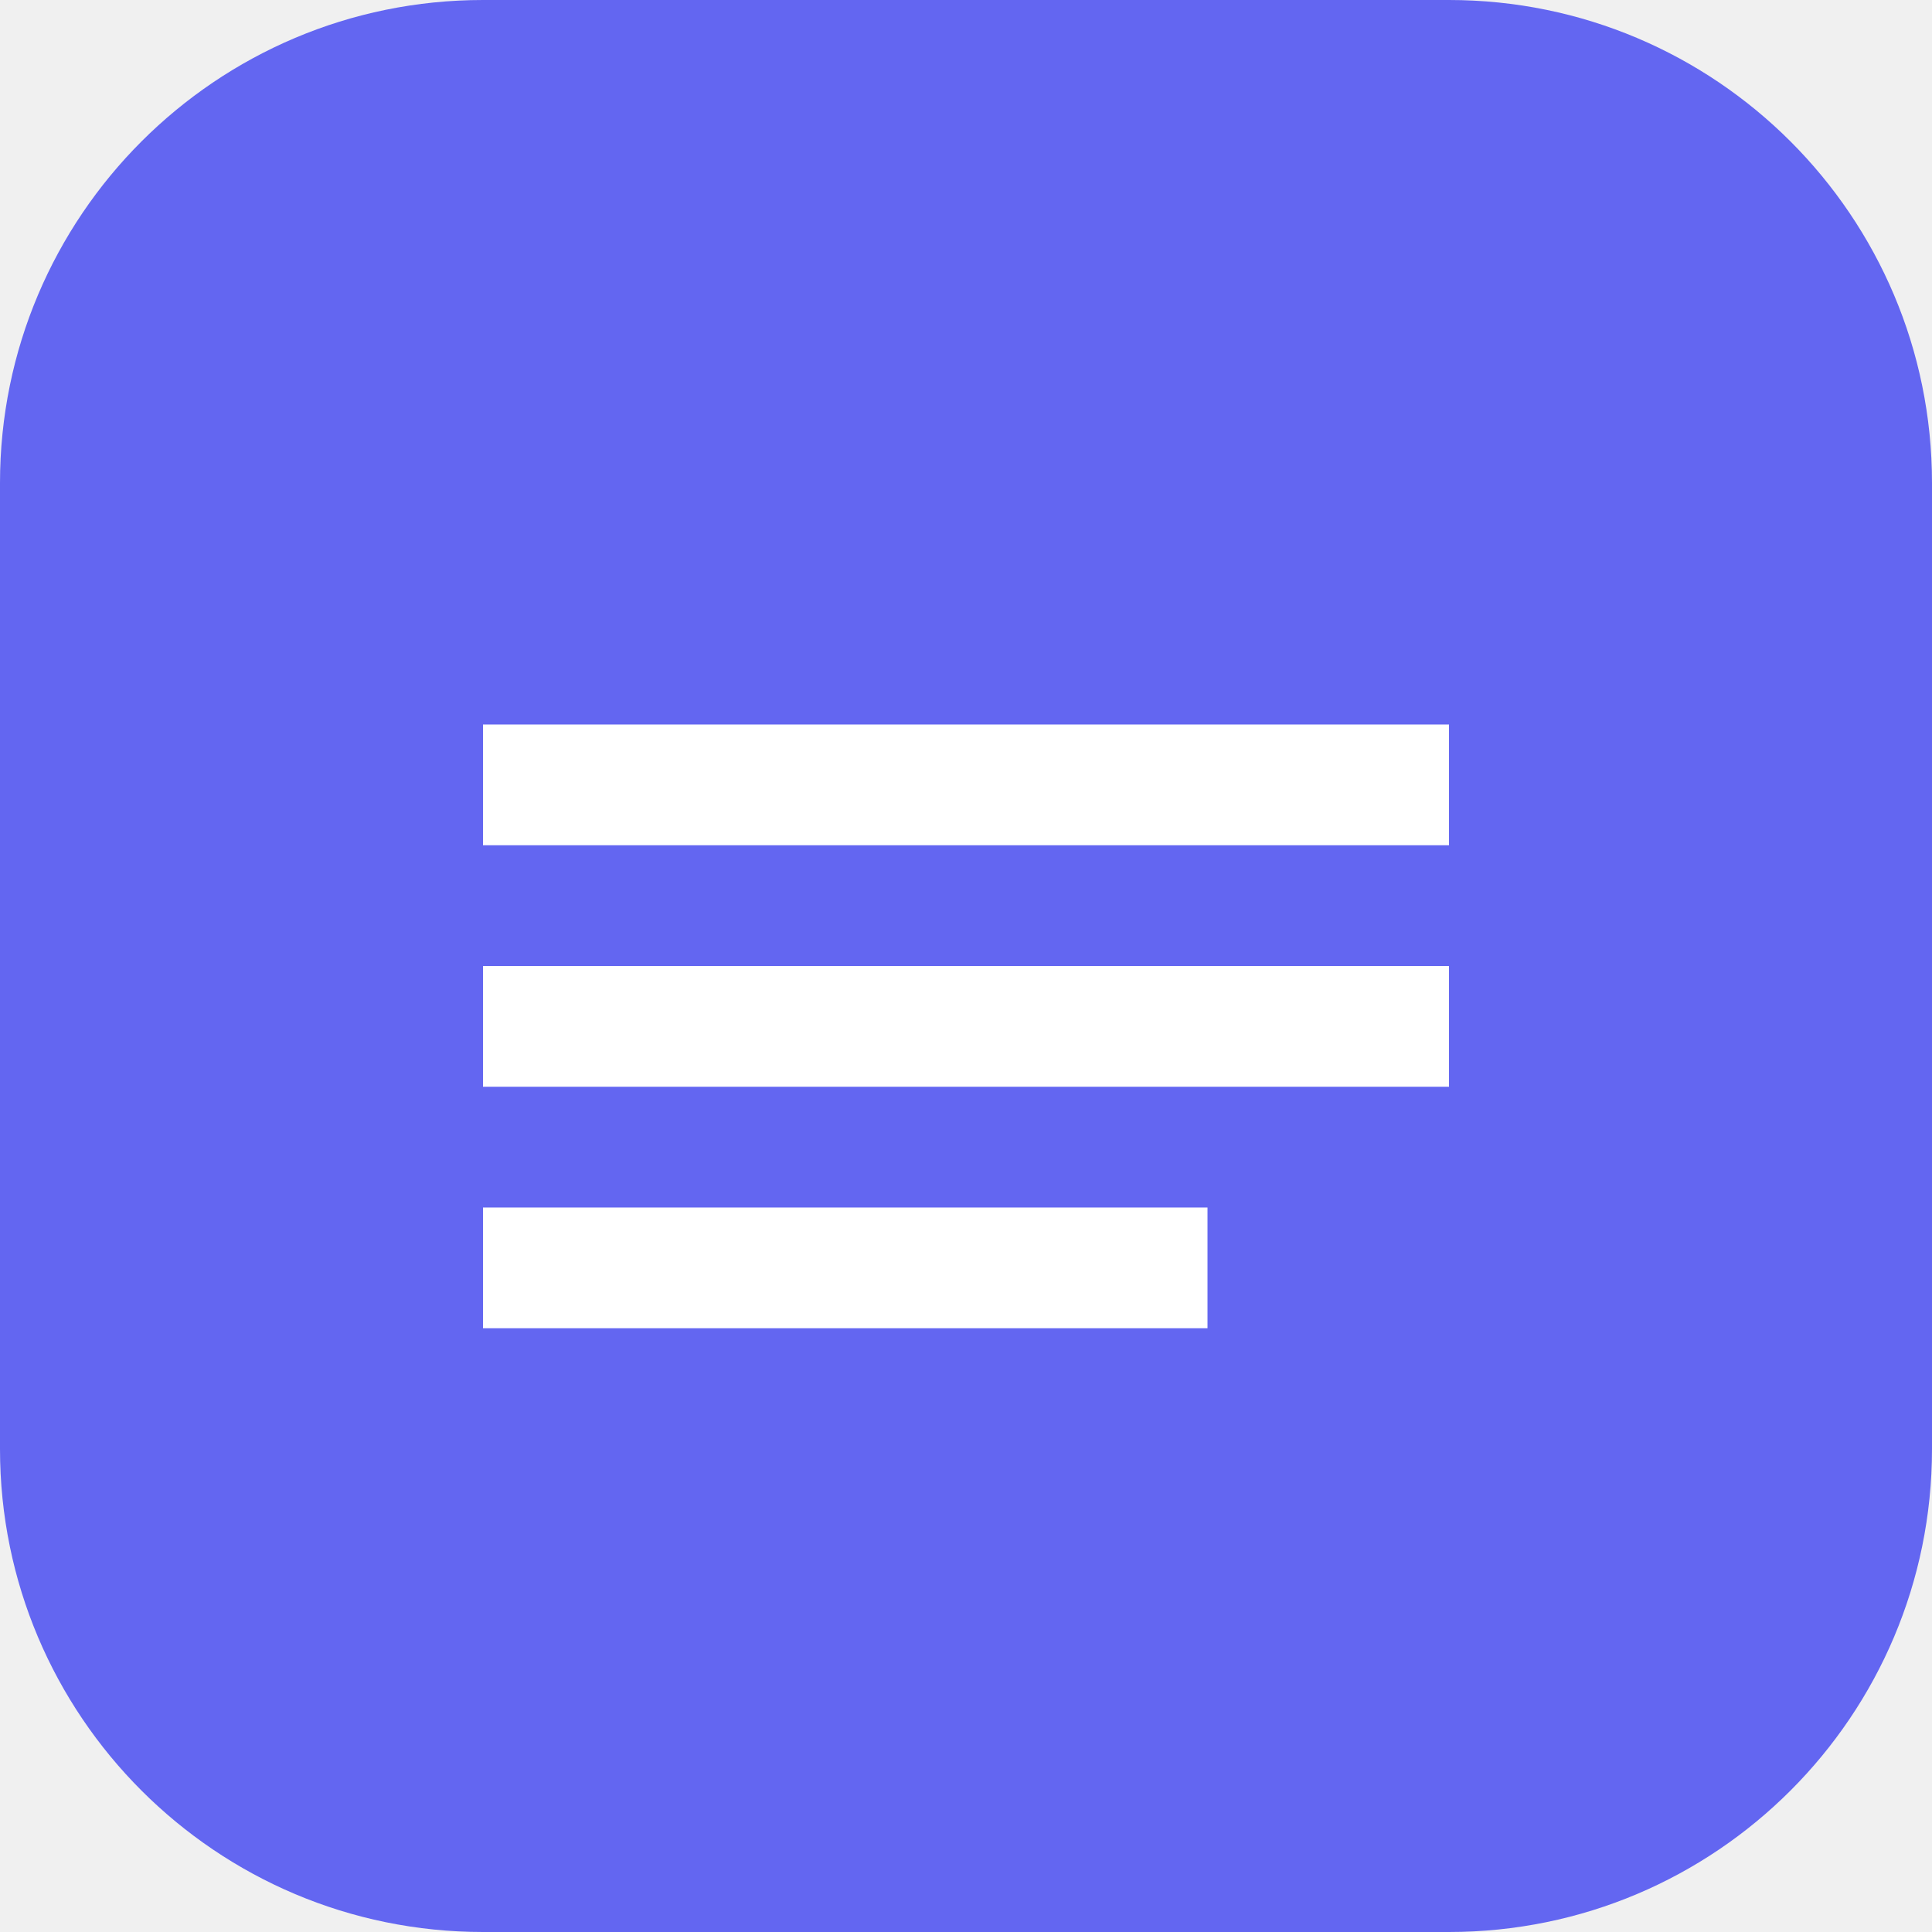
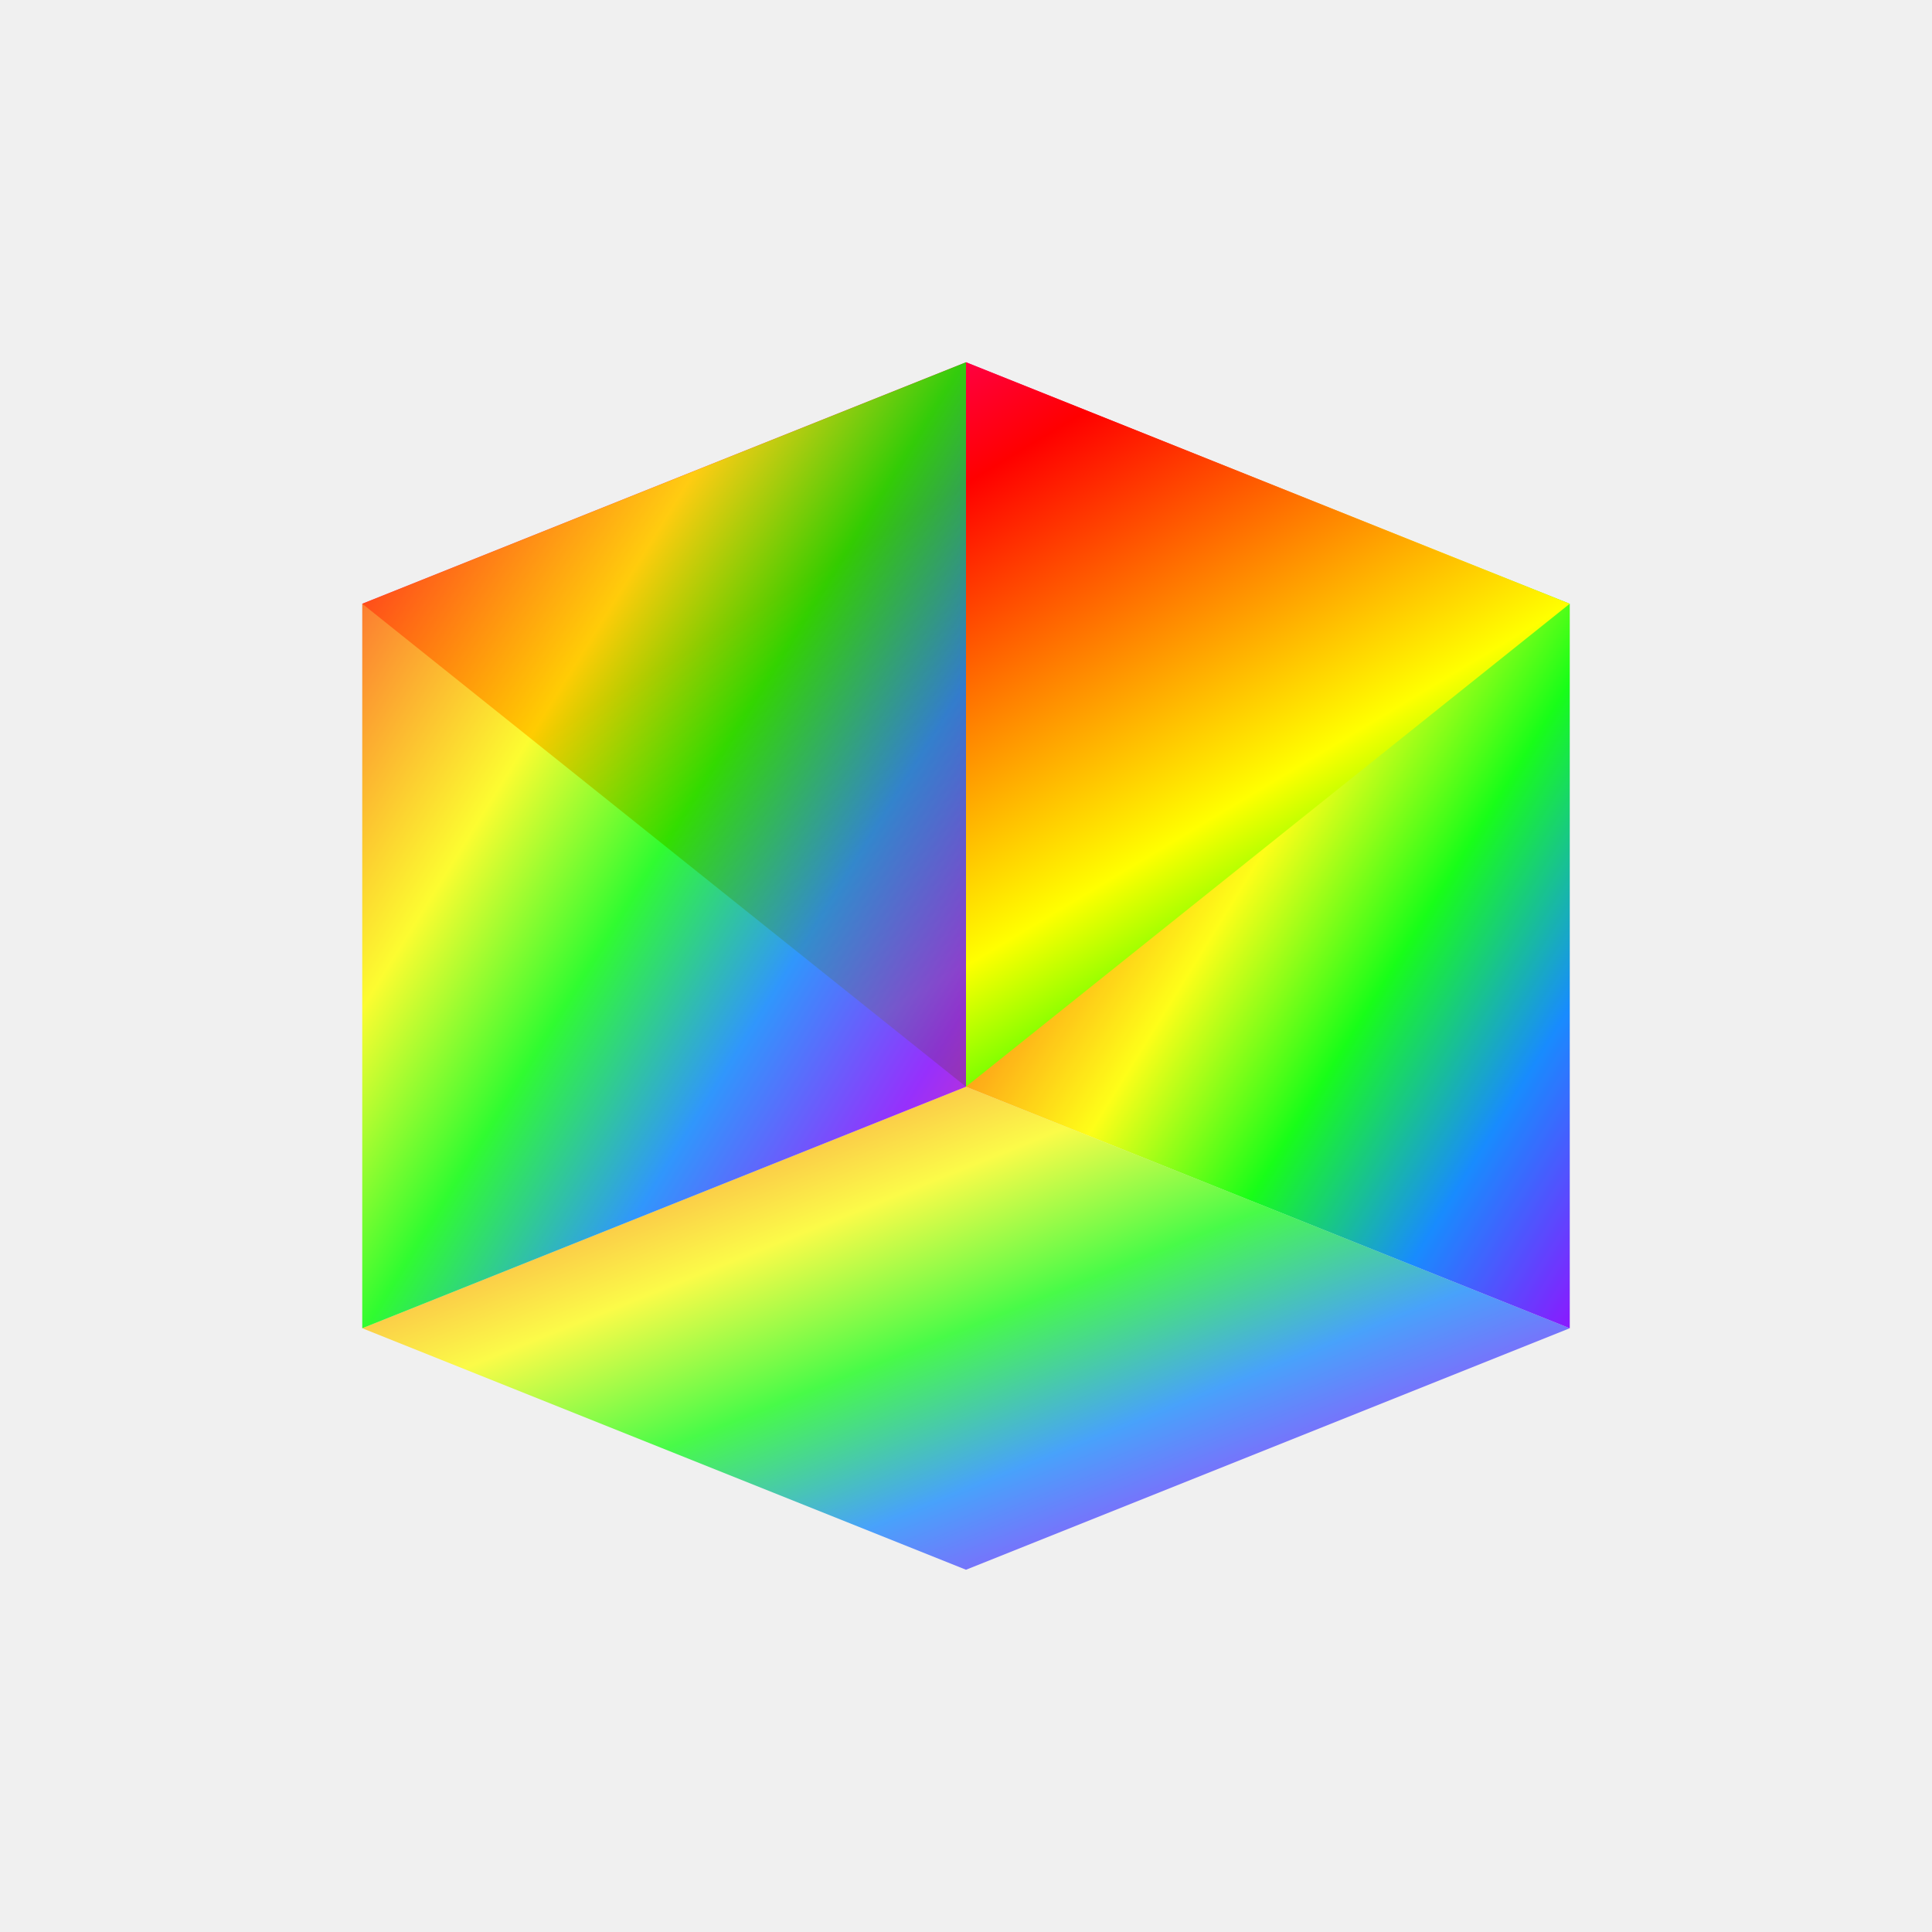
<svg xmlns="http://www.w3.org/2000/svg" width="32" height="32" viewBox="0 0 32 32" fill="none">
-   <rect width="32" height="32" rx="8" fill="#6366f1" />
-   <path d="M8 12h16v2H8v-2zm0 4h16v2H8v-2zm0 4h12v2H8v-2z" fill="white" />
+   <defs>
+     <linearGradient id="rainbow1" x1="0%" y1="0%" x2="100%" y2="100%">
+       <stop offset="0%" style="stop-color:#ff0000" />
+       <stop offset="16.67%" style="stop-color:#ff8000" />
+       <stop offset="33.33%" style="stop-color:#ffff00" />
+       <stop offset="50%" style="stop-color:#00ff00" />
+       <stop offset="66.67%" style="stop-color:#0080ff" />
+       <stop offset="83.33%" style="stop-color:#8000ff" />
+       <stop offset="100%" style="stop-color:#ff0080" />
+     </linearGradient>
+     <linearGradient id="rainbow2" x1="0%" y1="0%" x2="100%" y2="100%">
+       <stop offset="0%" style="stop-color:#ff0080" />
+       <stop offset="16.67%" style="stop-color:#ff0000" />
+       <stop offset="33.33%" style="stop-color:#ff8000" />
+       <stop offset="50%" style="stop-color:#ffff00" />
+       <stop offset="66.67%" style="stop-color:#00ff00" />
+       <stop offset="83.33%" style="stop-color:#0080ff" />
+       <stop offset="100%" style="stop-color:#8000ff" />
+     </linearGradient>
+     <linearGradient id="rainbow3" x1="0%" y1="0%" x2="100%" y2="100%">
+       <stop offset="0%" style="stop-color:#8000ff" />
+       <stop offset="16.67%" style="stop-color:#ff0080" />
+       <stop offset="33.33%" style="stop-color:#ff0000" />
+       <stop offset="50%" style="stop-color:#ff8000" />
+       <stop offset="66.67%" style="stop-color:#ffff00" />
+       <stop offset="83.33%" style="stop-color:#00ff00" />
+       <stop offset="100%" style="stop-color:#0080ff" />
+     </linearGradient>
+   </defs>
+   <polygon points="6,22 16,18 26,22 16,26" fill="url(#rainbow1)" opacity="0.7" />
+   <polygon points="26,22 26,10 16,6 16,18" fill="url(#rainbow2)" opacity="0.9" />
+   <polygon points="6,10 16,6 26,10 16,18" fill="url(#rainbow3)" />
+   <polygon points="6,10 6,22 16,18 16,6" fill="url(#rainbow1)" opacity="0.8" />
</svg>
